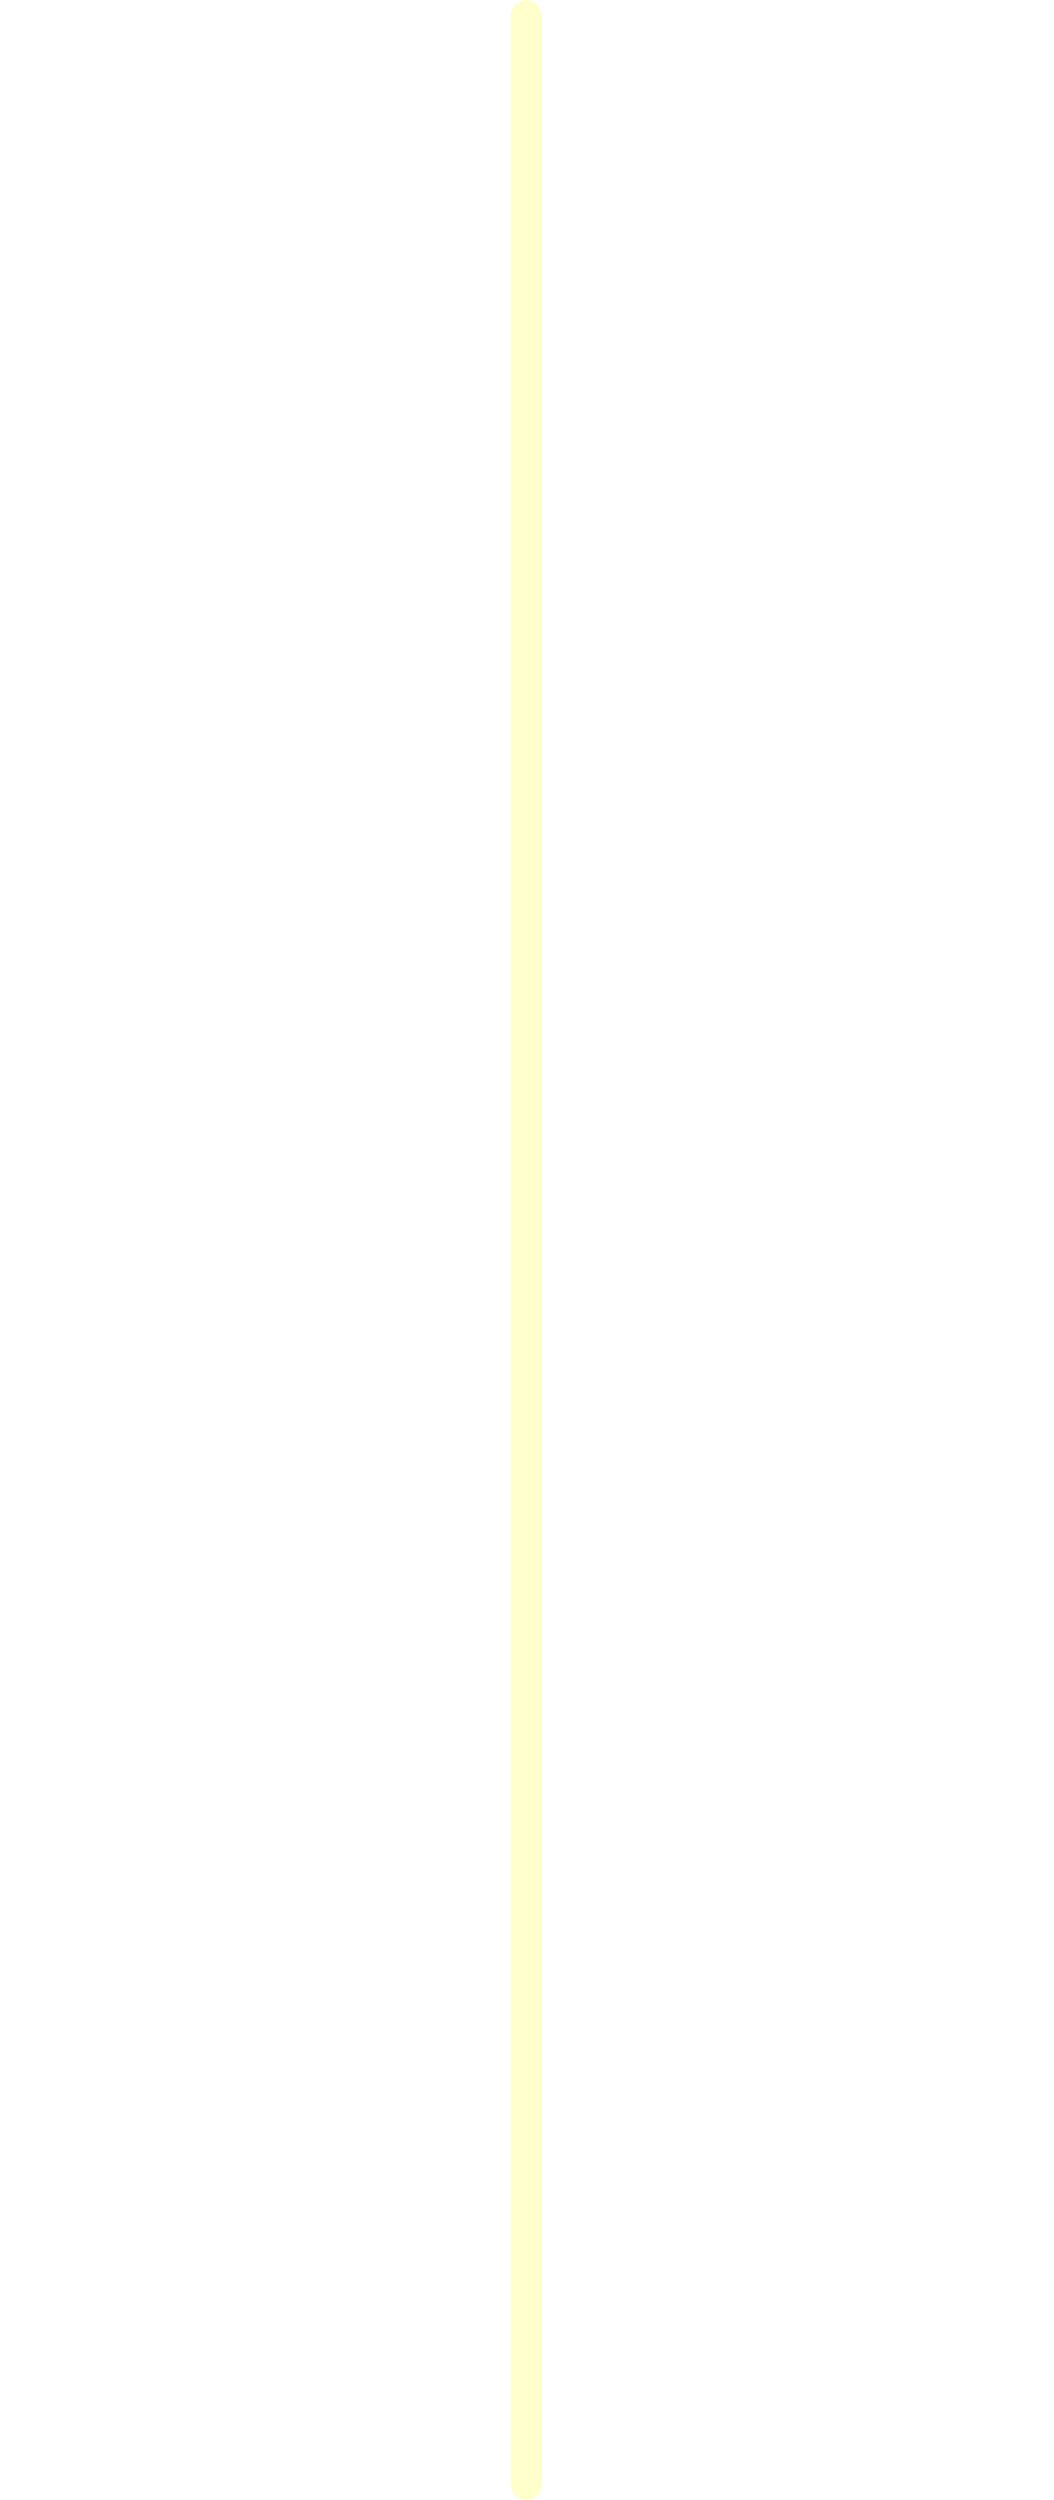
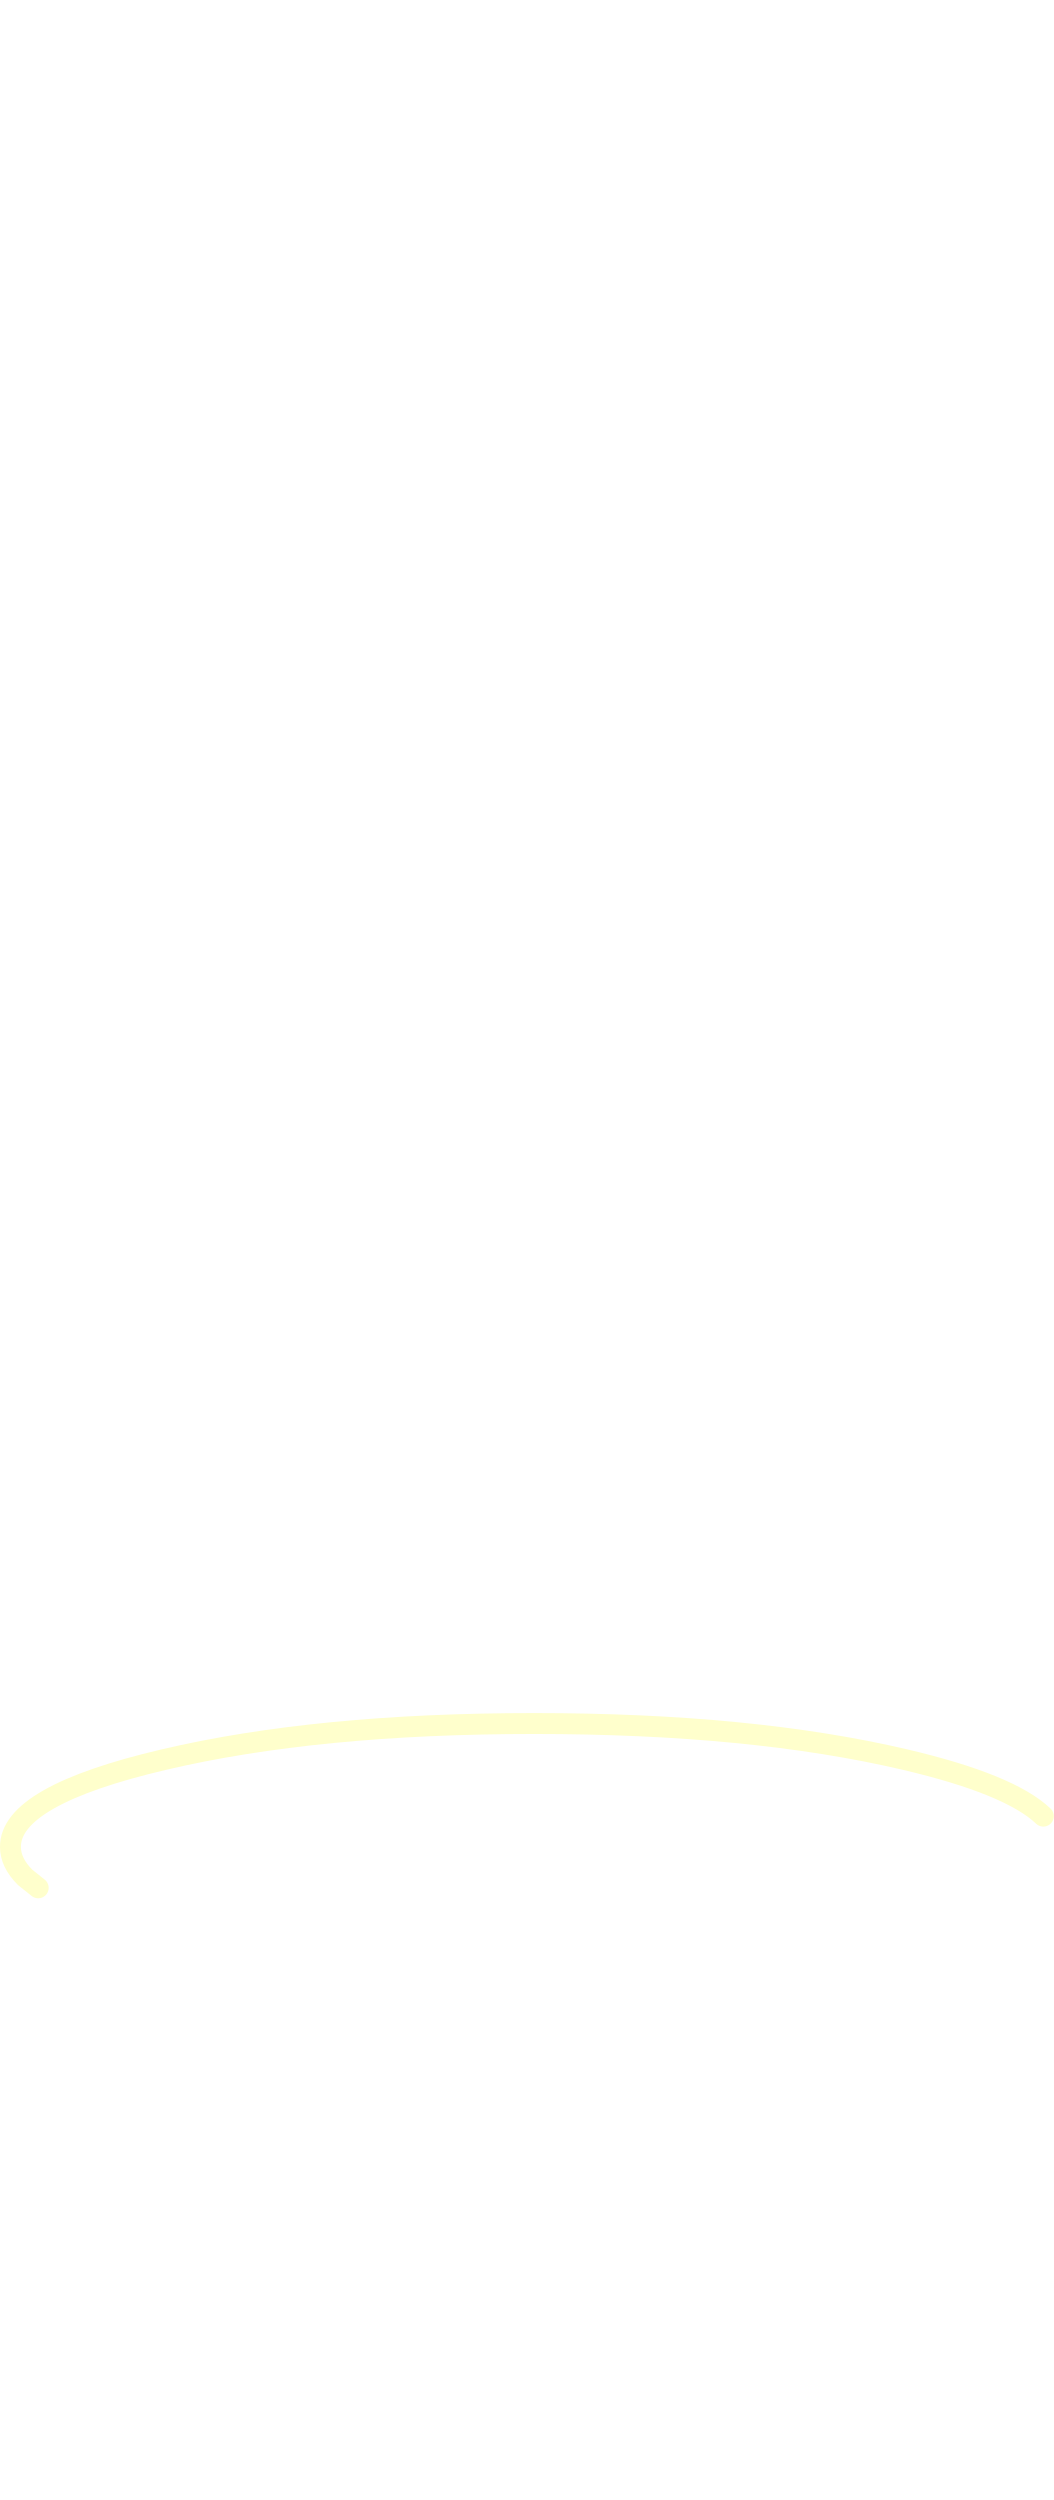
<svg xmlns="http://www.w3.org/2000/svg" xmlns:ns1="https://www.free-decompiler.com/flash" ns1:objectType="shape" height="238.9px" width="100.7px">
  <g transform="matrix(1.0, 0.0, 0.0, 1.0, 50.3, 132.4)">
-     <path d="M0.0 -130.9 L0.0 105.0" fill="none" stroke="#ffffcc" stroke-linecap="round" stroke-linejoin="round" stroke-width="3.0" />
+     <path d="M-46.65 48.0 L-47.9 47.0 Q-49.3 45.6 -49.3 44.1 -49.35 39.2 -34.65 35.75 -20.0 32.3 0.75 32.3 21.5 32.3 36.2 35.75 46.2 38.1 49.4 41.15" fill="none" stroke="#ffffcc" stroke-linecap="round" stroke-linejoin="round" stroke-width="2.0" />
  </g>
</svg>
